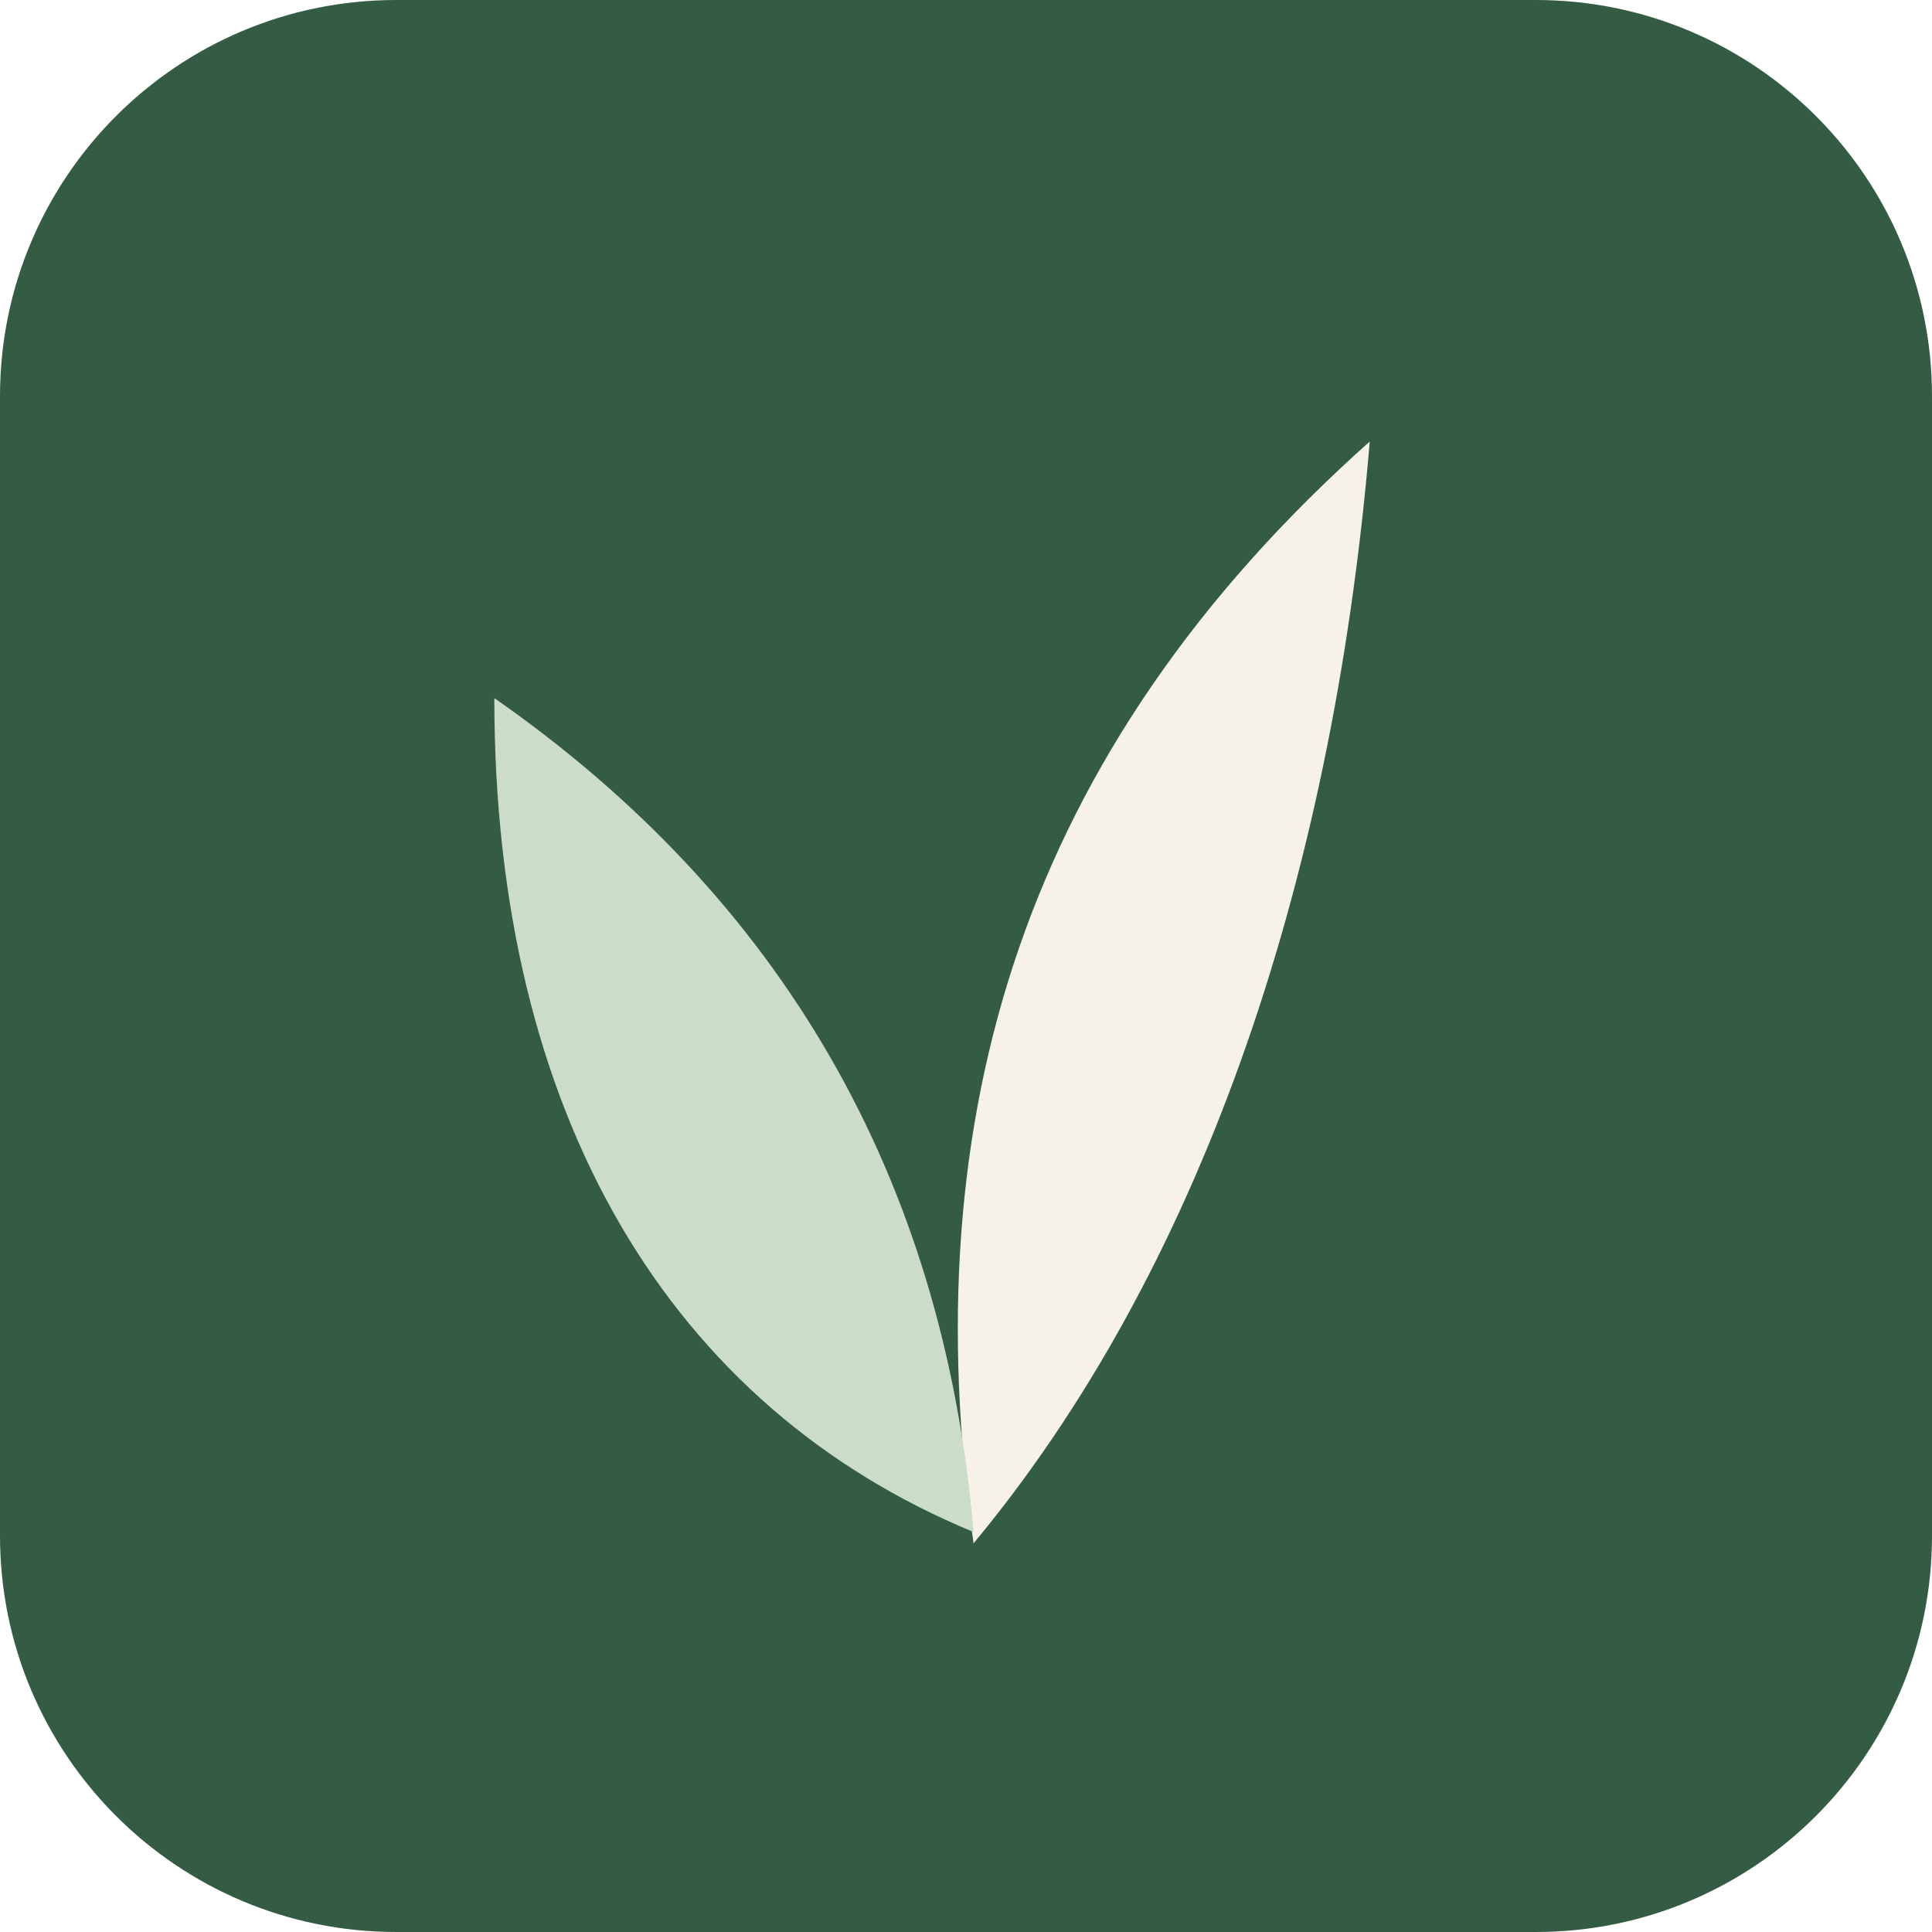
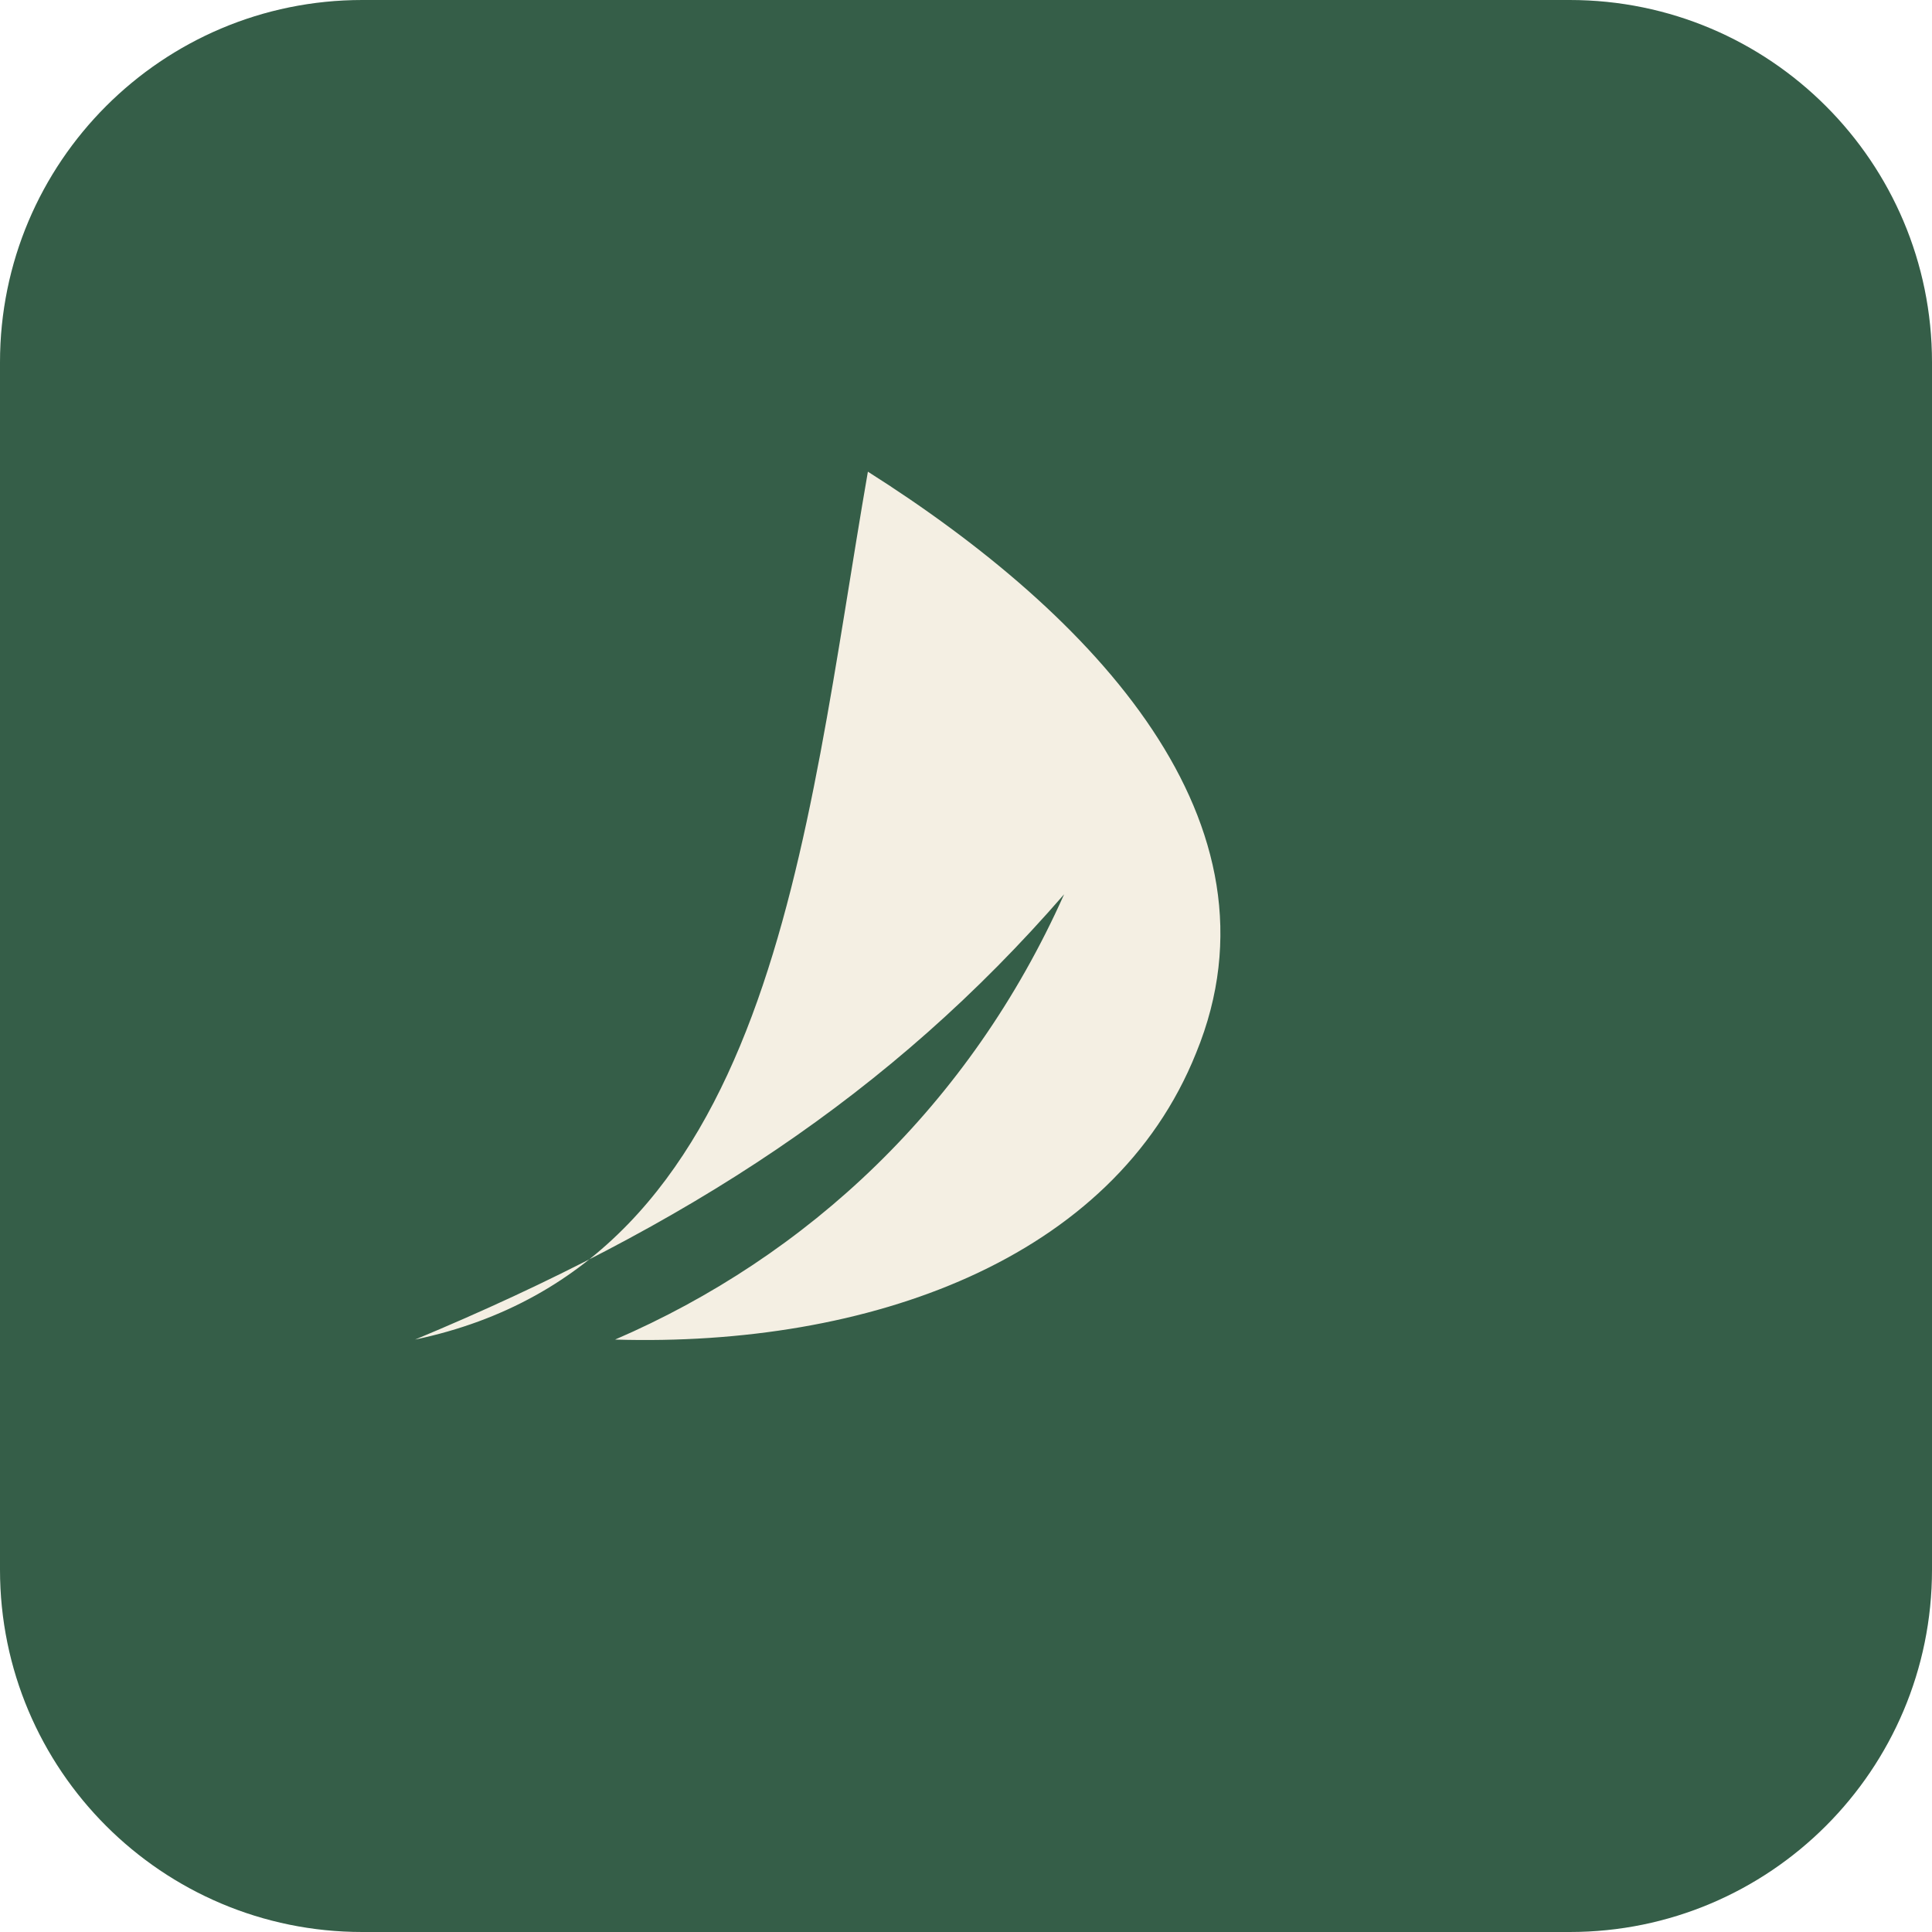
<svg xmlns="http://www.w3.org/2000/svg" viewBox="0 0 512 512">
-   <rect width="512" height="512" rx="105" fill="#345c45" />
-   <path d="M258 409c-16-113 13-210 105-292-10 119-46 221-105 292Z" fill="#f6f2e8" />
-   <path d="M258 406c-8-94-51-168-127-221 0 111 47 188 127 221Z" fill="#cbdcc8" />
+   <rect width="512" height="512" rx="96" fill="#355e48" />
+   <path d="M110 355c95-20 103-132 120-230 60 38 112 93 87 154-22 55-87 78-154 76 51-22 94-62 119-118-46 53-100 88-172 118z" fill="#f4efe3" />
</svg>
